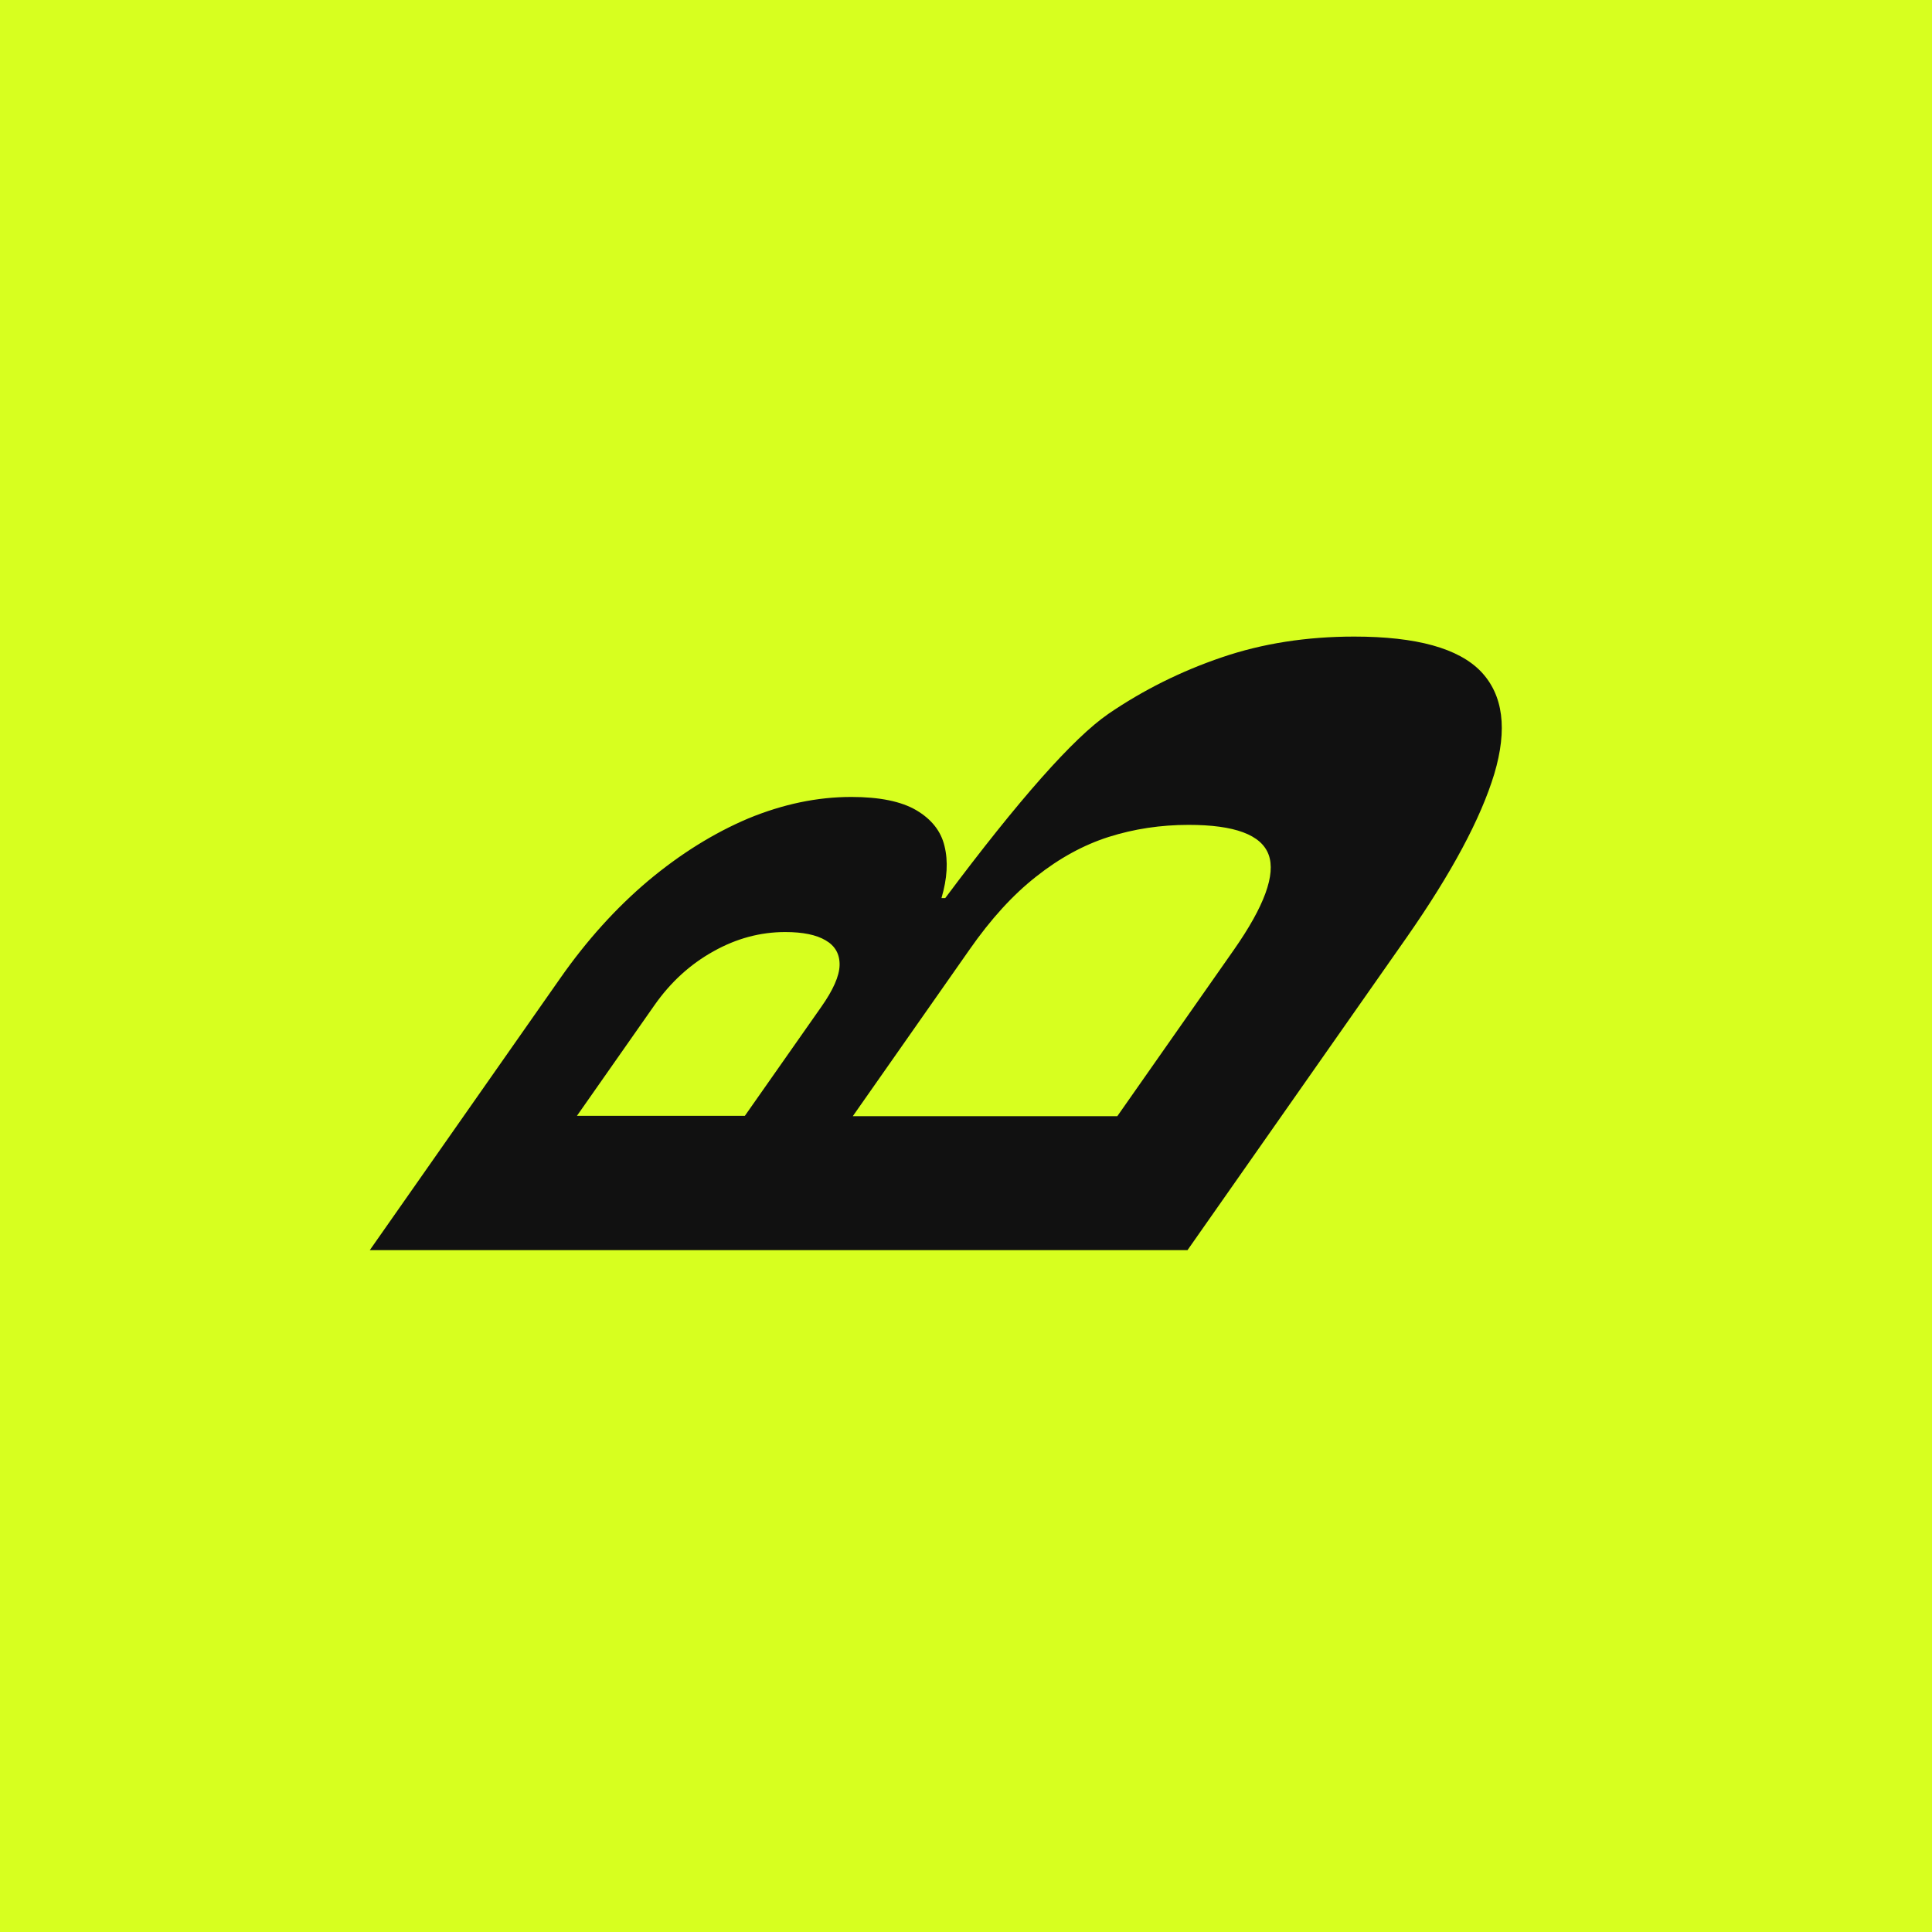
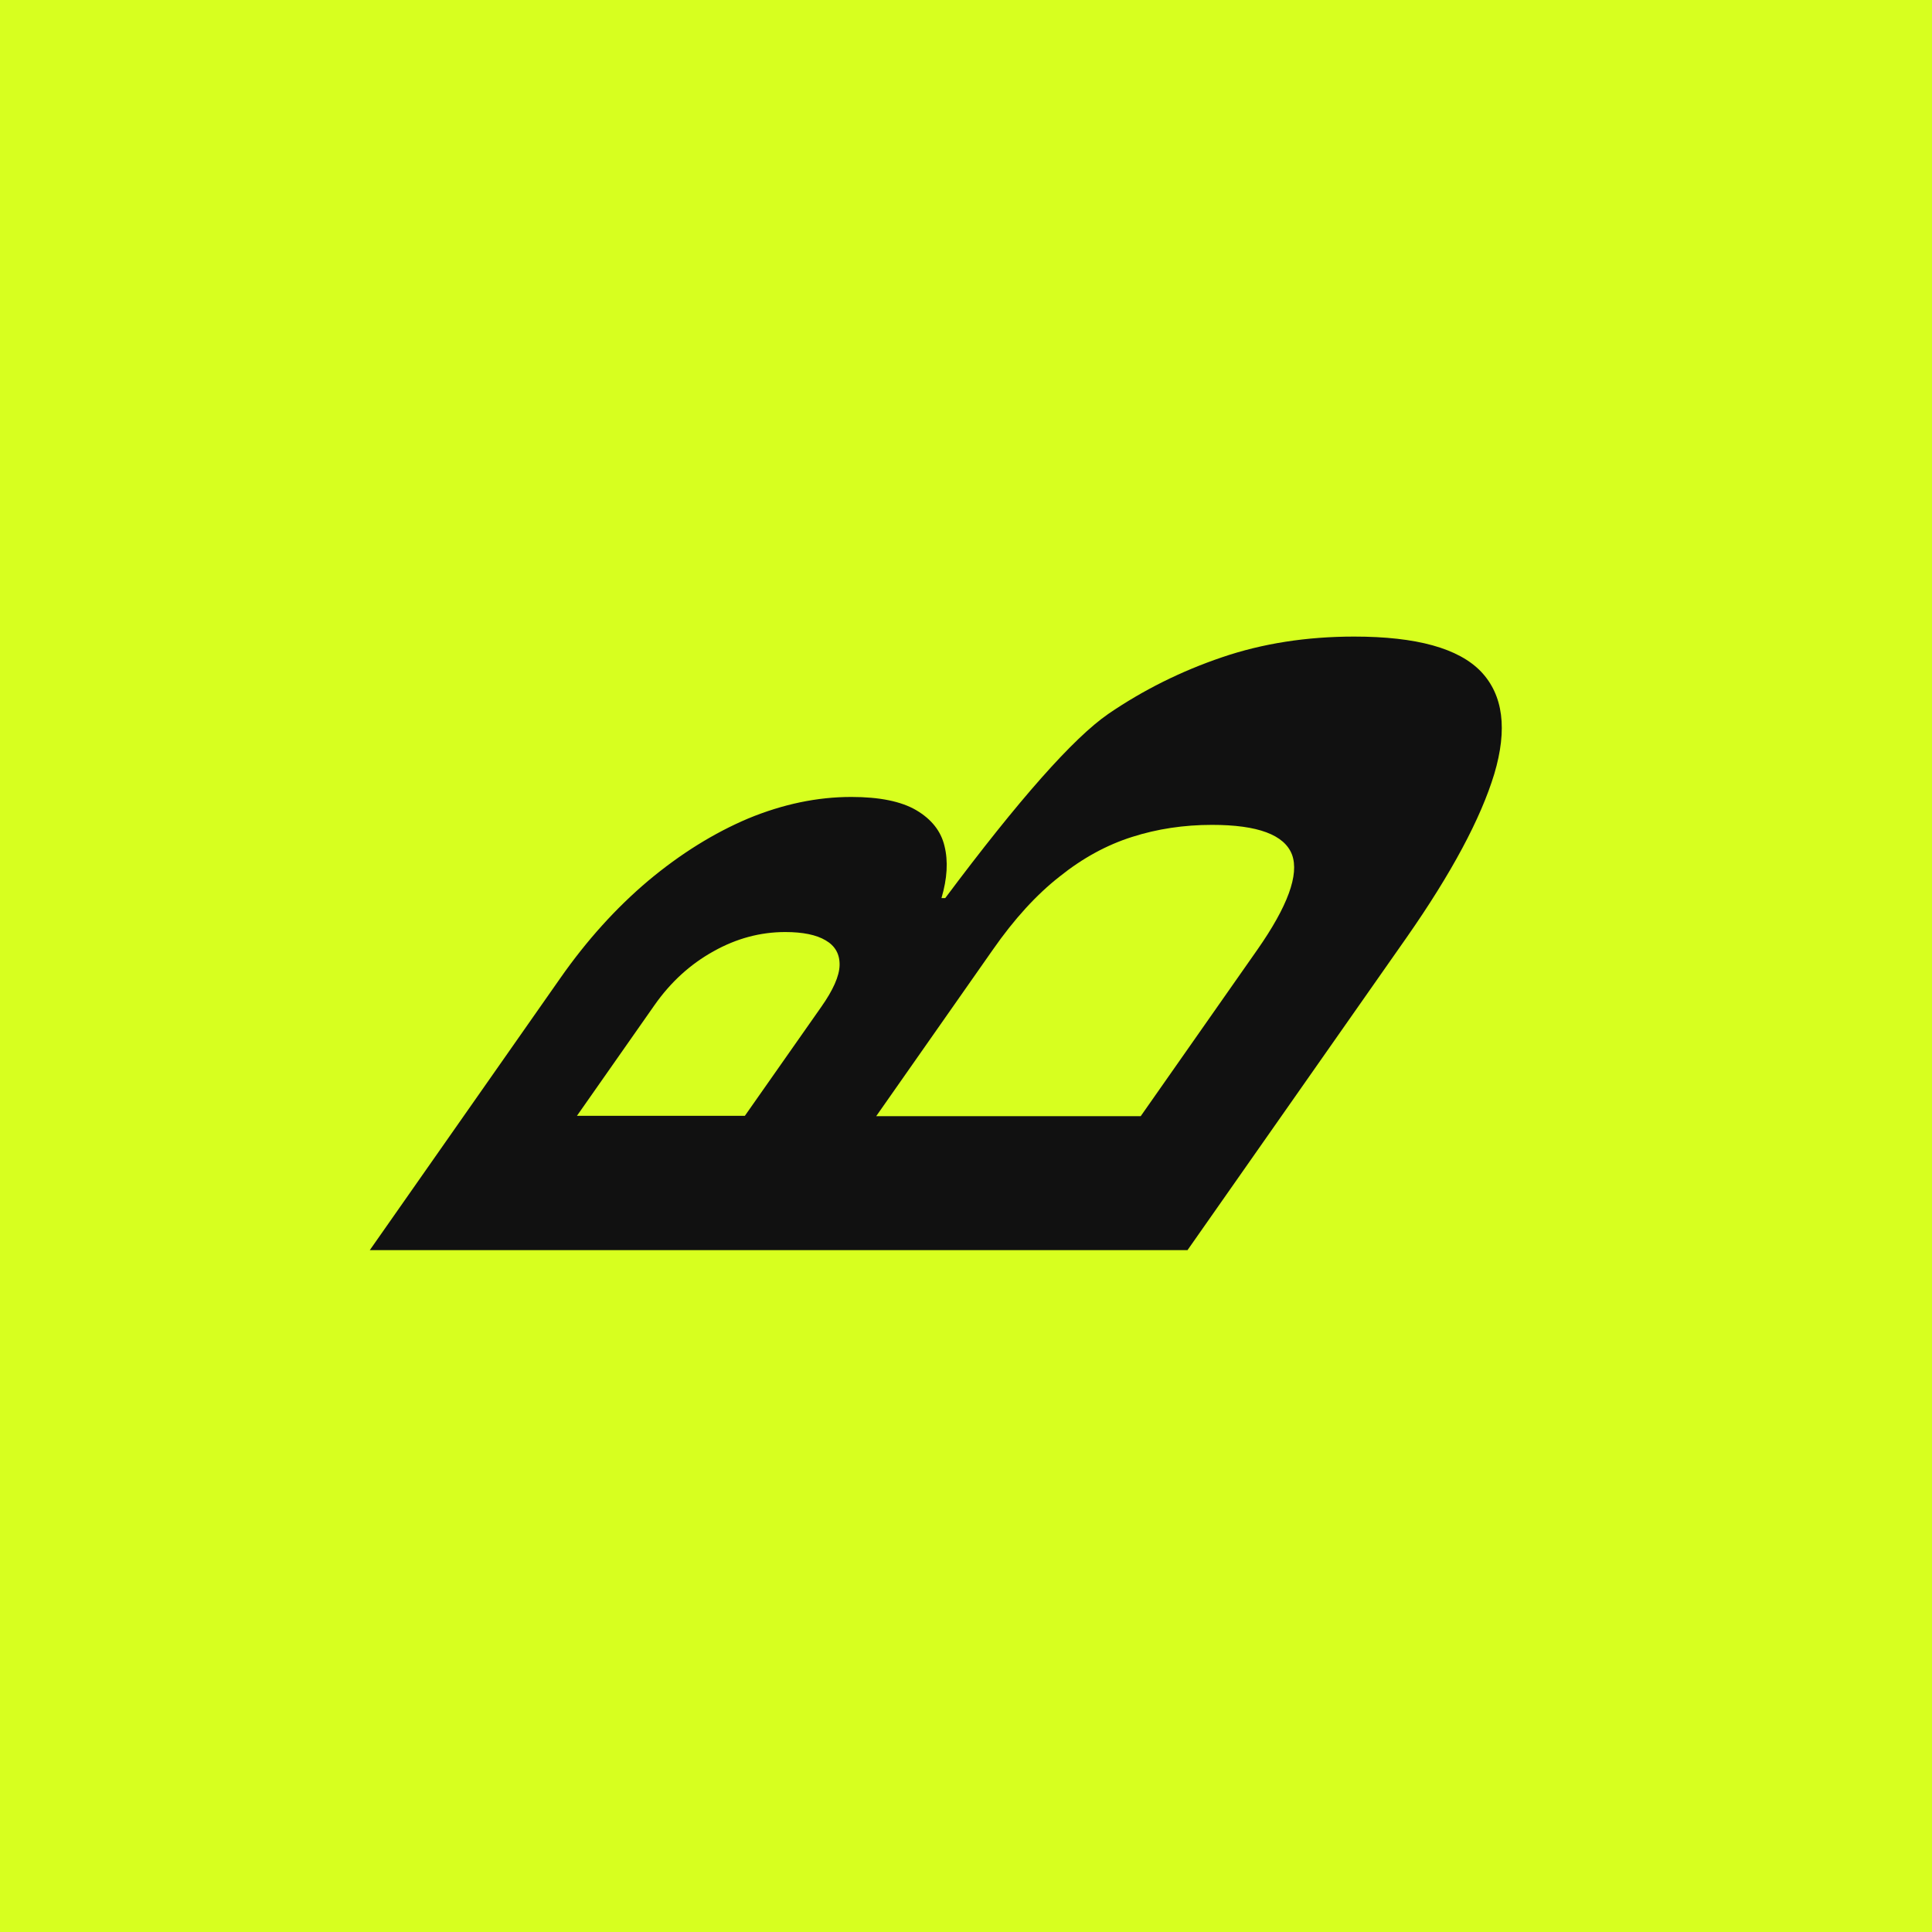
<svg xmlns="http://www.w3.org/2000/svg" viewBox="0 0 512 512">
  <rect width="512" height="512" fill="#d7ff1f" />
-   <path fill="#111111" d="M314.7 331.3H98L148.5 259.2Q159 244.2 171.8 233.4Q184.6 222.7 198.3 216.9Q212.1 211.2 225.6 211.2Q236.8 211.2 242.8 214.7Q248.9 218.3 250.3 224.2Q251.8 230.2 249.5 238H250.5Q279.8 198.8 293.7 189.2Q307.6 179.7 323.8 174.2Q339.9 168.7 358.9 168.7Q383.6 168.7 392.5 178Q401.3 187.3 396 205.1Q390.6 222.9 372.8 248.4ZM296.1 295.8 327 251.7Q339.1 234.4 336.2 226.5Q333.3 218.6 315 218.6Q303.9 218.6 293.8 221.8Q283.8 225 274.6 232.3Q265.4 239.5 256.9 251.7L226 295.8ZM197.4 295.7 217.6 266.9Q222.4 260.1 222.5 255.8Q222.6 251.4 218.8 249.2Q215.1 247 208.1 247Q198.2 247 189.1 252.1Q179.9 257.2 173.5 266.3L152.9 295.7Z" />
+   <path fill="#111111" d="M314.7 331.3H98L148.5 259.2Q159 244.2 171.8 233.4Q184.6 222.7 198.3 216.9Q212.1 211.2 225.6 211.2Q236.8 211.2 242.8 214.7Q248.9 218.3 250.3 224.2Q251.8 230.2 249.5 238H250.5Q279.8 198.8 293.7 189.2Q307.6 179.7 323.8 174.2Q339.9 168.7 358.9 168.7Q383.6 168.7 392.5 178Q401.3 187.3 396 205.1Q390.6 222.9 372.8 248.4ZM302.3 295.8 333.2 251.7Q345.3 234.4 342.4 226.5Q339.4 218.6 321.2 218.6Q310 218.6 300 221.8Q289.9 225 280.8 232.3Q271.6 239.5 263.1 251.7L232.2 295.8ZM197.4 295.7 217.6 266.9Q222.4 260.1 222.5 255.8Q222.6 251.4 218.8 249.2Q215.1 247 208.1 247Q198.2 247 189.1 252.1Q179.9 257.2 173.5 266.3L152.9 295.7Z" />
</svg>
